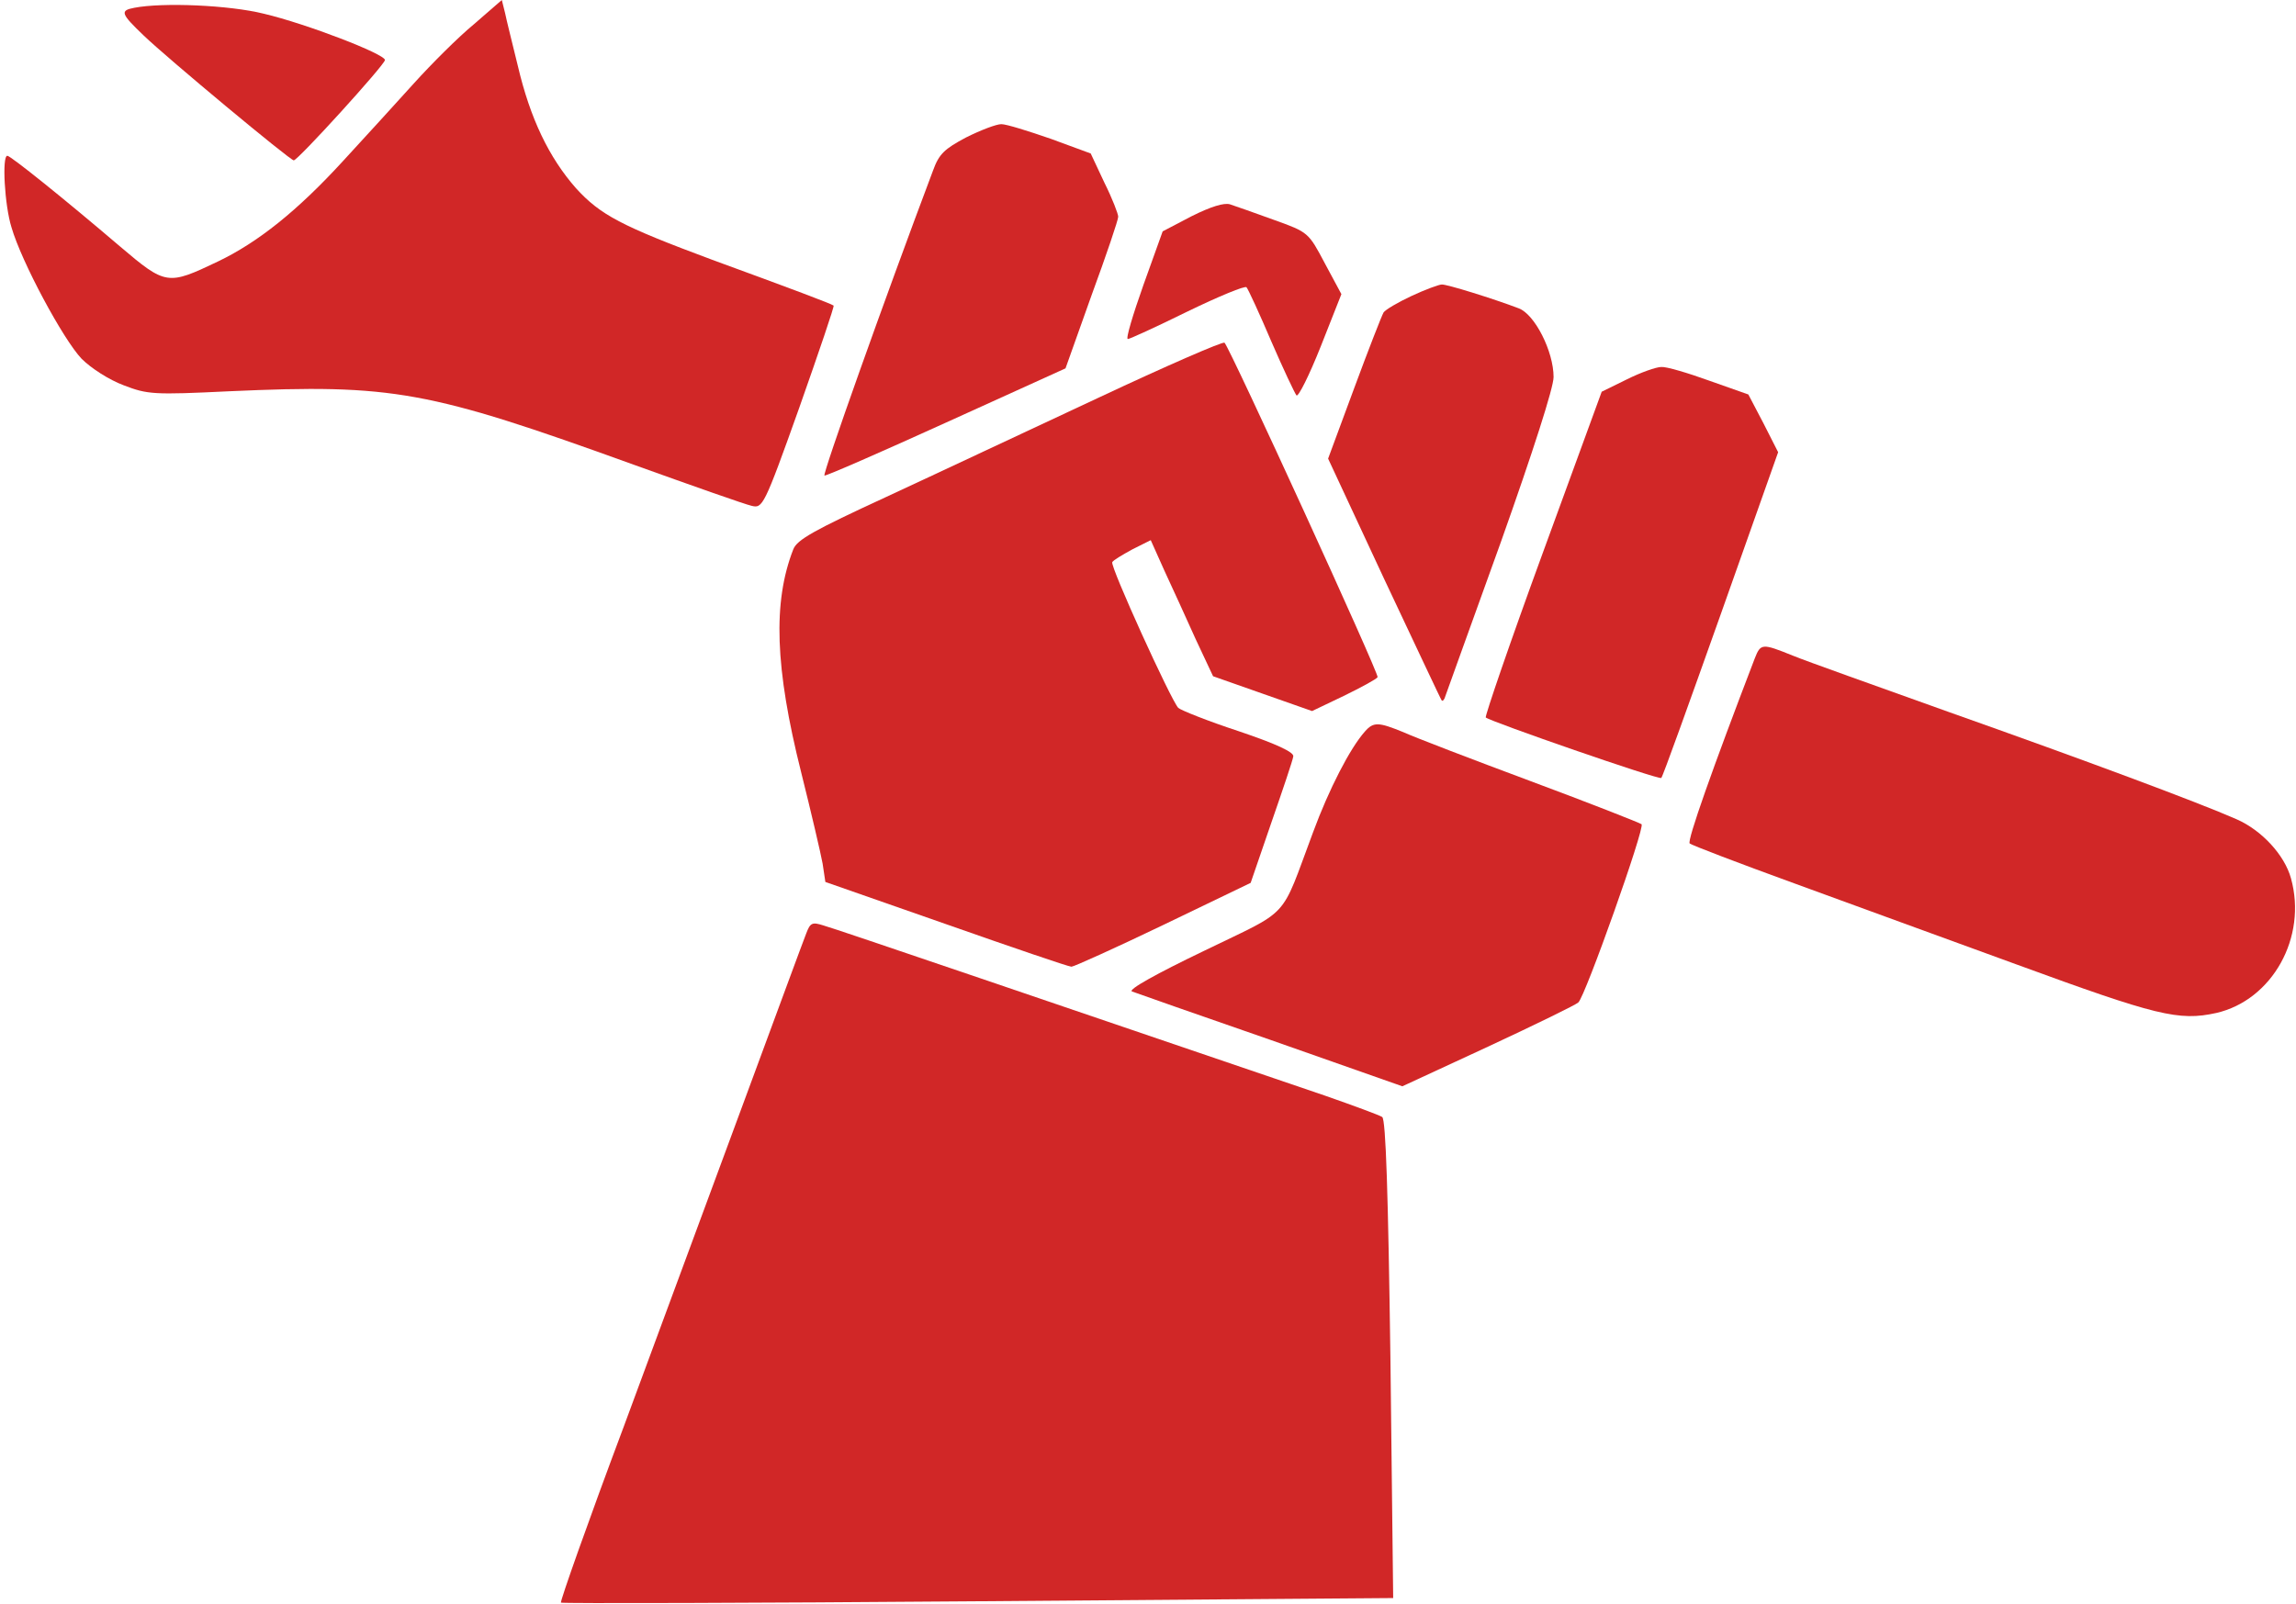
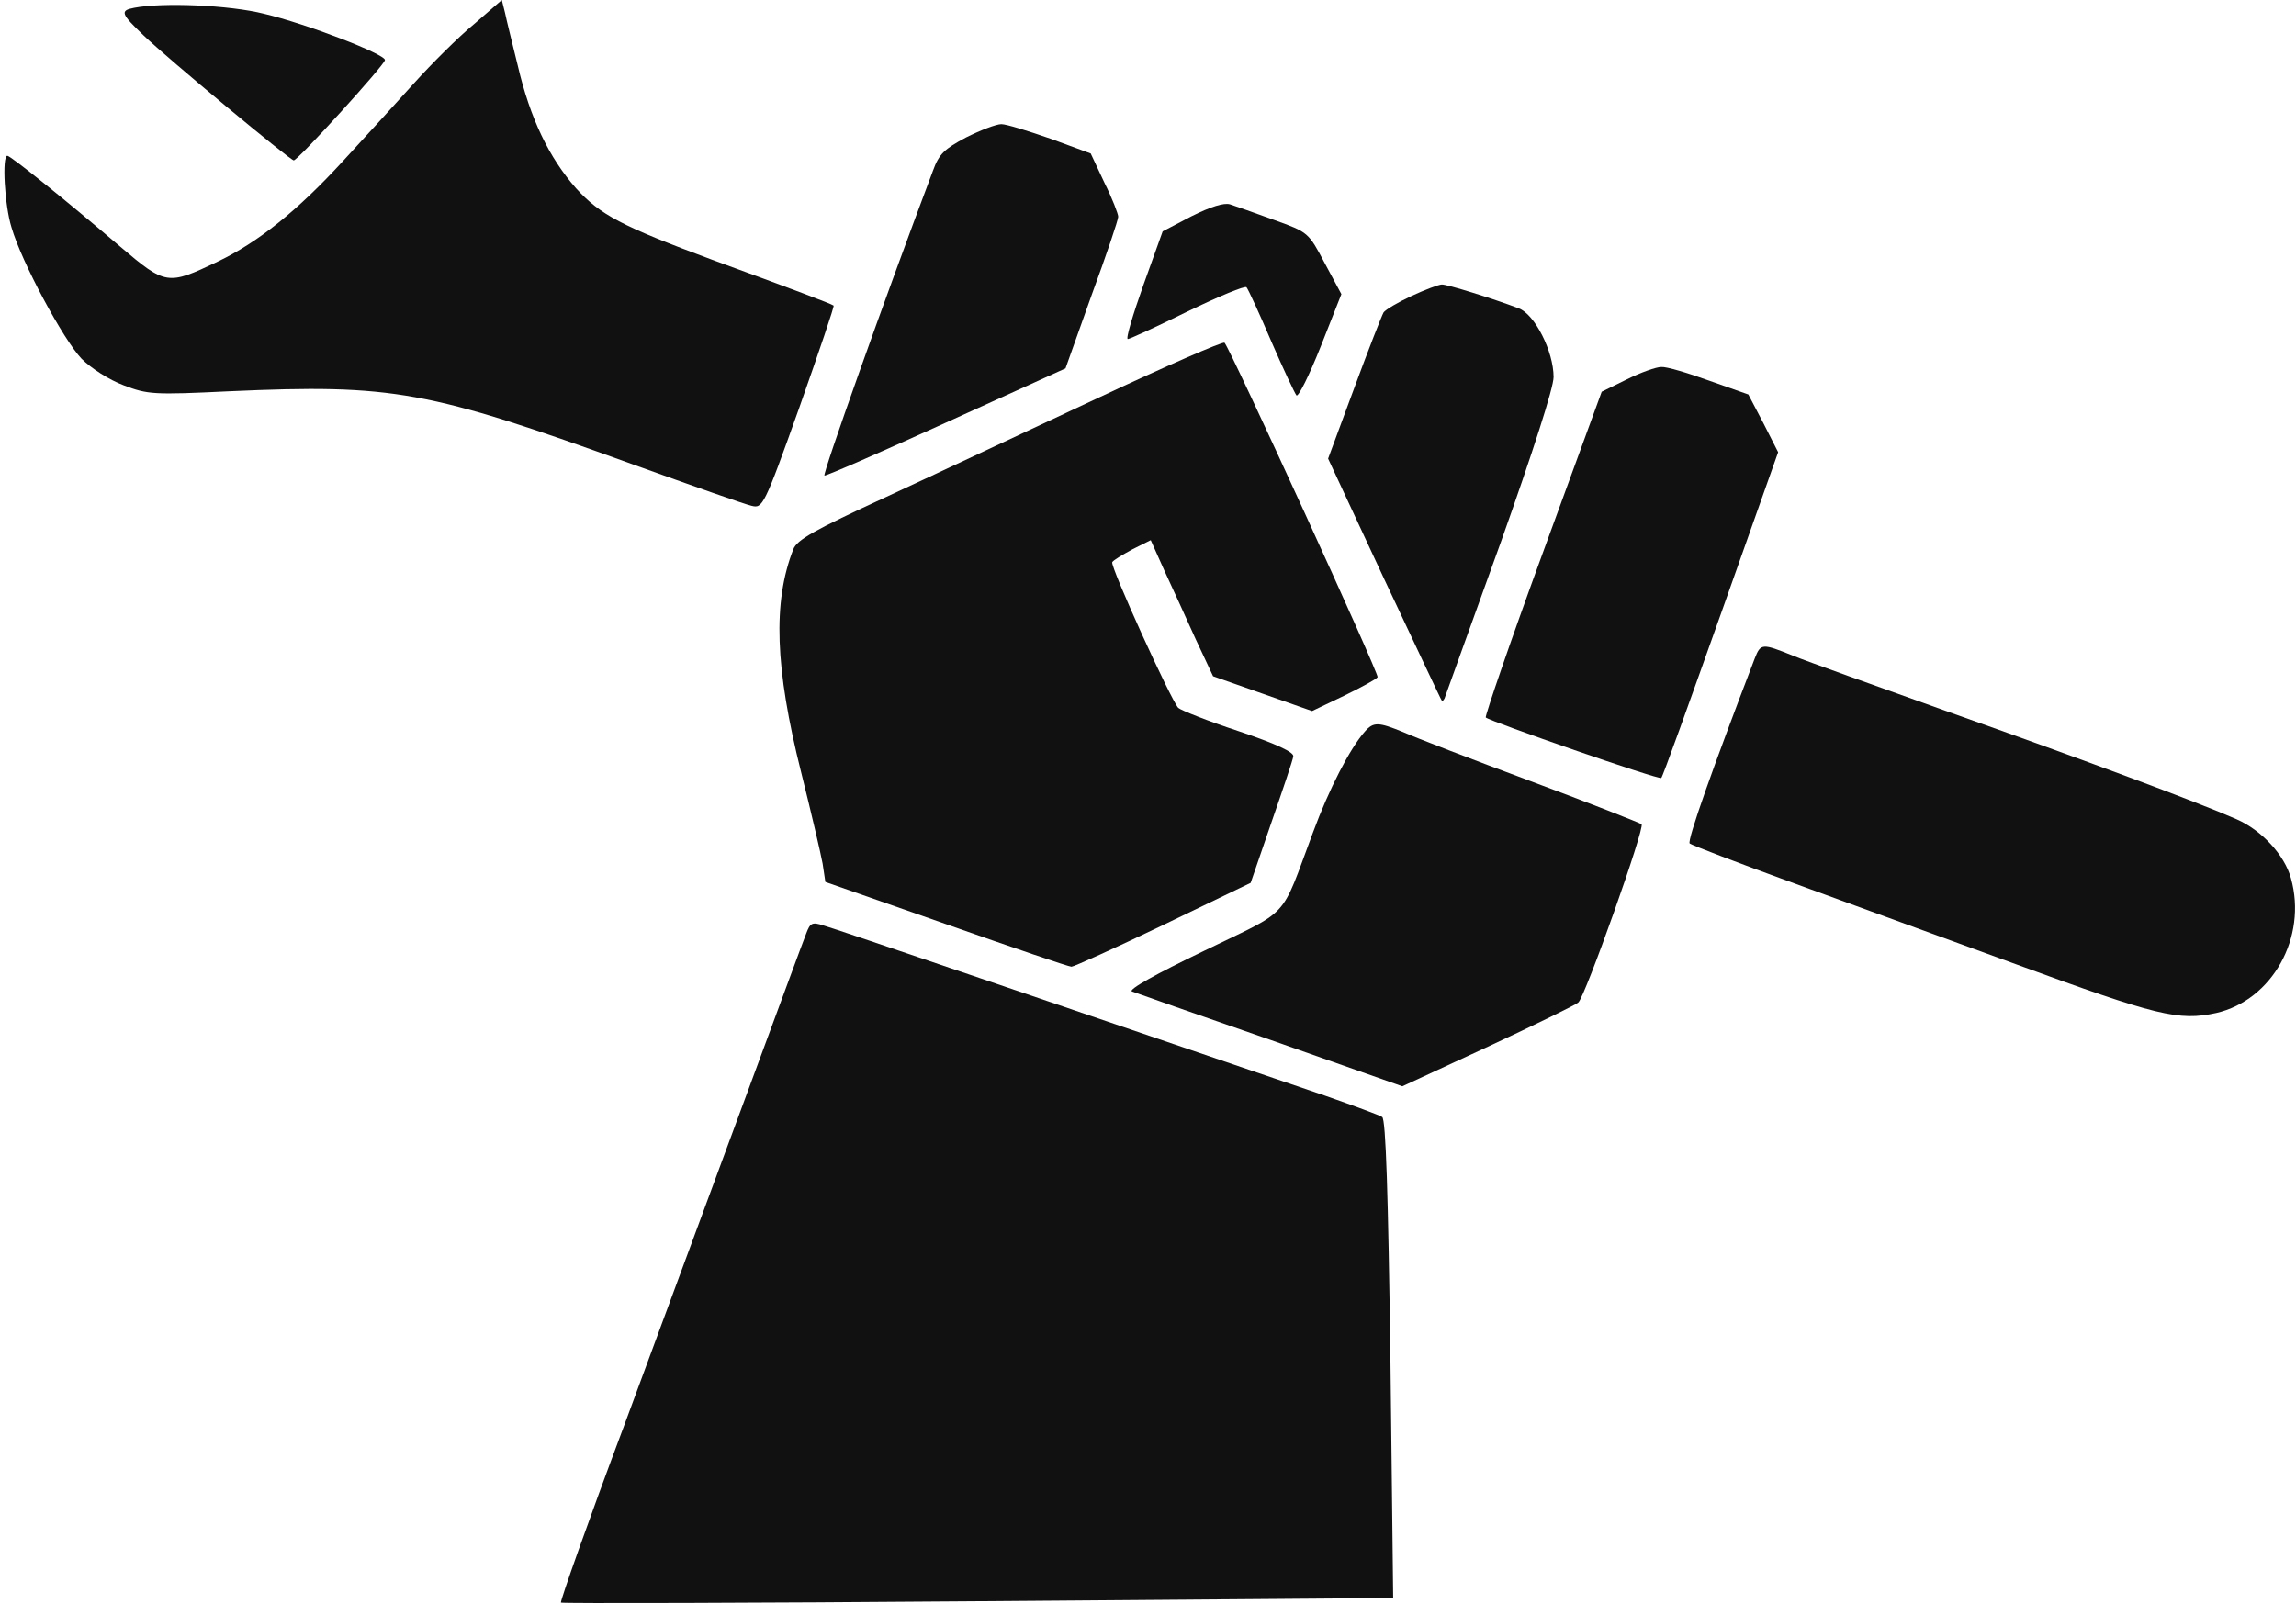
<svg xmlns="http://www.w3.org/2000/svg" viewBox="0 0 501 350">
-   <g transform="translate(0,350) scale(0.1,-0.1)" fill="#d12727" stroke="none">
+   <g transform="translate(0,350) scale(0.1,-0.1)" fill="#111111" stroke="none">
    <path d="M1034 3447 c-34 -28 -92 -86 -130 -128 -38 -42 -108 -119 -156 -171 -99 -108 -185 -177 -273 -219 -109 -52 -113 -52 -213 33 -123 105 -239 198 -246 198 -12 0 -6 -108 9 -156 22 -76 113 -245 153 -287 21 -21 60 -46 92 -58 52 -20 65 -21 230 -13 358 16 434 2 882 -160 128 -46 244 -87 258 -90 24 -6 27 -2 104 214 43 122 77 222 75 223 -5 4 -90 36 -265 100 -199 74 -244 98 -297 156 -59 67 -100 152 -127 267 -12 49 -25 101 -28 116 l-7 28 -61 -53z" />
    <path d="M293 3483 c-32 -6 -29 -13 20 -60 52 -50 320 -273 328 -273 9 0 199 209 199 219 0 13 -171 79 -264 101 -76 19 -221 25 -283 13z" />
    <path d="M2108 3200 c-47 -25 -59 -36 -72 -72 -107 -284 -242 -664 -237 -666 4 -1 123 51 266 116 l260 118 57 160 c32 87 58 164 58 171 0 6 -13 40 -30 74 l-30 64 -87 32 c-49 17 -97 32 -108 32 -11 0 -45 -13 -77 -29z" />
    <path d="M2600 3028 l-63 -33 -42 -117 c-23 -65 -39 -118 -34 -118 4 0 63 27 130 60 68 33 126 57 129 53 4 -5 28 -57 54 -118 26 -60 51 -113 55 -118 4 -4 28 44 53 107 l45 114 -36 67 c-36 68 -36 68 -111 95 -41 15 -84 30 -96 34 -13 4 -42 -5 -84 -26z" />
    <path d="M3080 2854 c-30 -14 -57 -30 -61 -36 -4 -7 -33 -81 -64 -165 l-57 -154 122 -262 c68 -144 124 -264 126 -266 2 -2 6 2 8 10 3 8 57 159 121 336 70 197 115 337 115 360 0 56 -41 137 -76 150 -55 21 -158 53 -168 52 -6 0 -36 -11 -66 -25z" />
    <path d="M2395 2631 c-148 -69 -356 -167 -462 -216 -156 -72 -194 -93 -202 -114 -45 -115 -40 -259 17 -486 22 -88 43 -178 47 -200 l6 -40 263 -92 c145 -51 268 -93 274 -93 5 0 96 41 200 91 l191 92 45 131 c25 72 47 137 48 145 2 9 -36 27 -119 55 -67 22 -127 46 -132 51 -16 17 -149 309 -144 318 2 4 22 16 44 28 l40 20 30 -67 c17 -37 48 -104 68 -149 l38 -81 108 -38 108 -38 69 33 c39 19 72 37 74 41 4 6 -321 716 -334 730 -4 3 -128 -51 -277 -121z" />
    <path d="M3550 2672 l-55 -27 -129 -353 c-71 -194 -126 -355 -124 -358 10 -9 379 -137 383 -132 3 2 61 164 130 358 l125 353 -32 63 -33 63 -85 30 c-47 17 -94 31 -105 30 -11 0 -45 -12 -75 -27z" />
    <path d="M3829 2063 c-92 -240 -148 -398 -142 -404 5 -4 107 -43 228 -87 121 -44 339 -124 485 -177 306 -112 354 -124 436 -106 122 28 199 165 163 294 -14 51 -64 105 -119 129 -84 37 -334 130 -625 233 -159 57 -314 112 -343 124 -67 27 -70 27 -83 -6z" />
    <path d="M2978 1903 c-32 -36 -78 -125 -113 -220 -73 -195 -46 -165 -239 -259 -102 -49 -165 -84 -156 -88 8 -3 144 -51 303 -106 l287 -101 188 87 c103 48 191 91 196 96 15 13 146 382 138 389 -4 3 -113 46 -242 94 -129 48 -254 96 -278 107 -54 22 -65 23 -84 1z" />
    <path d="M1759 1462 c-6 -15 -66 -178 -134 -362 -68 -184 -187 -506 -264 -714 -78 -208 -139 -381 -137 -384 3 -2 413 -1 911 3 l905 7 -6 522 c-5 361 -10 523 -18 528 -6 4 -63 25 -126 47 -564 192 -1070 365 -1093 371 -25 8 -29 6 -38 -18z" />
  </g>
</svg>
